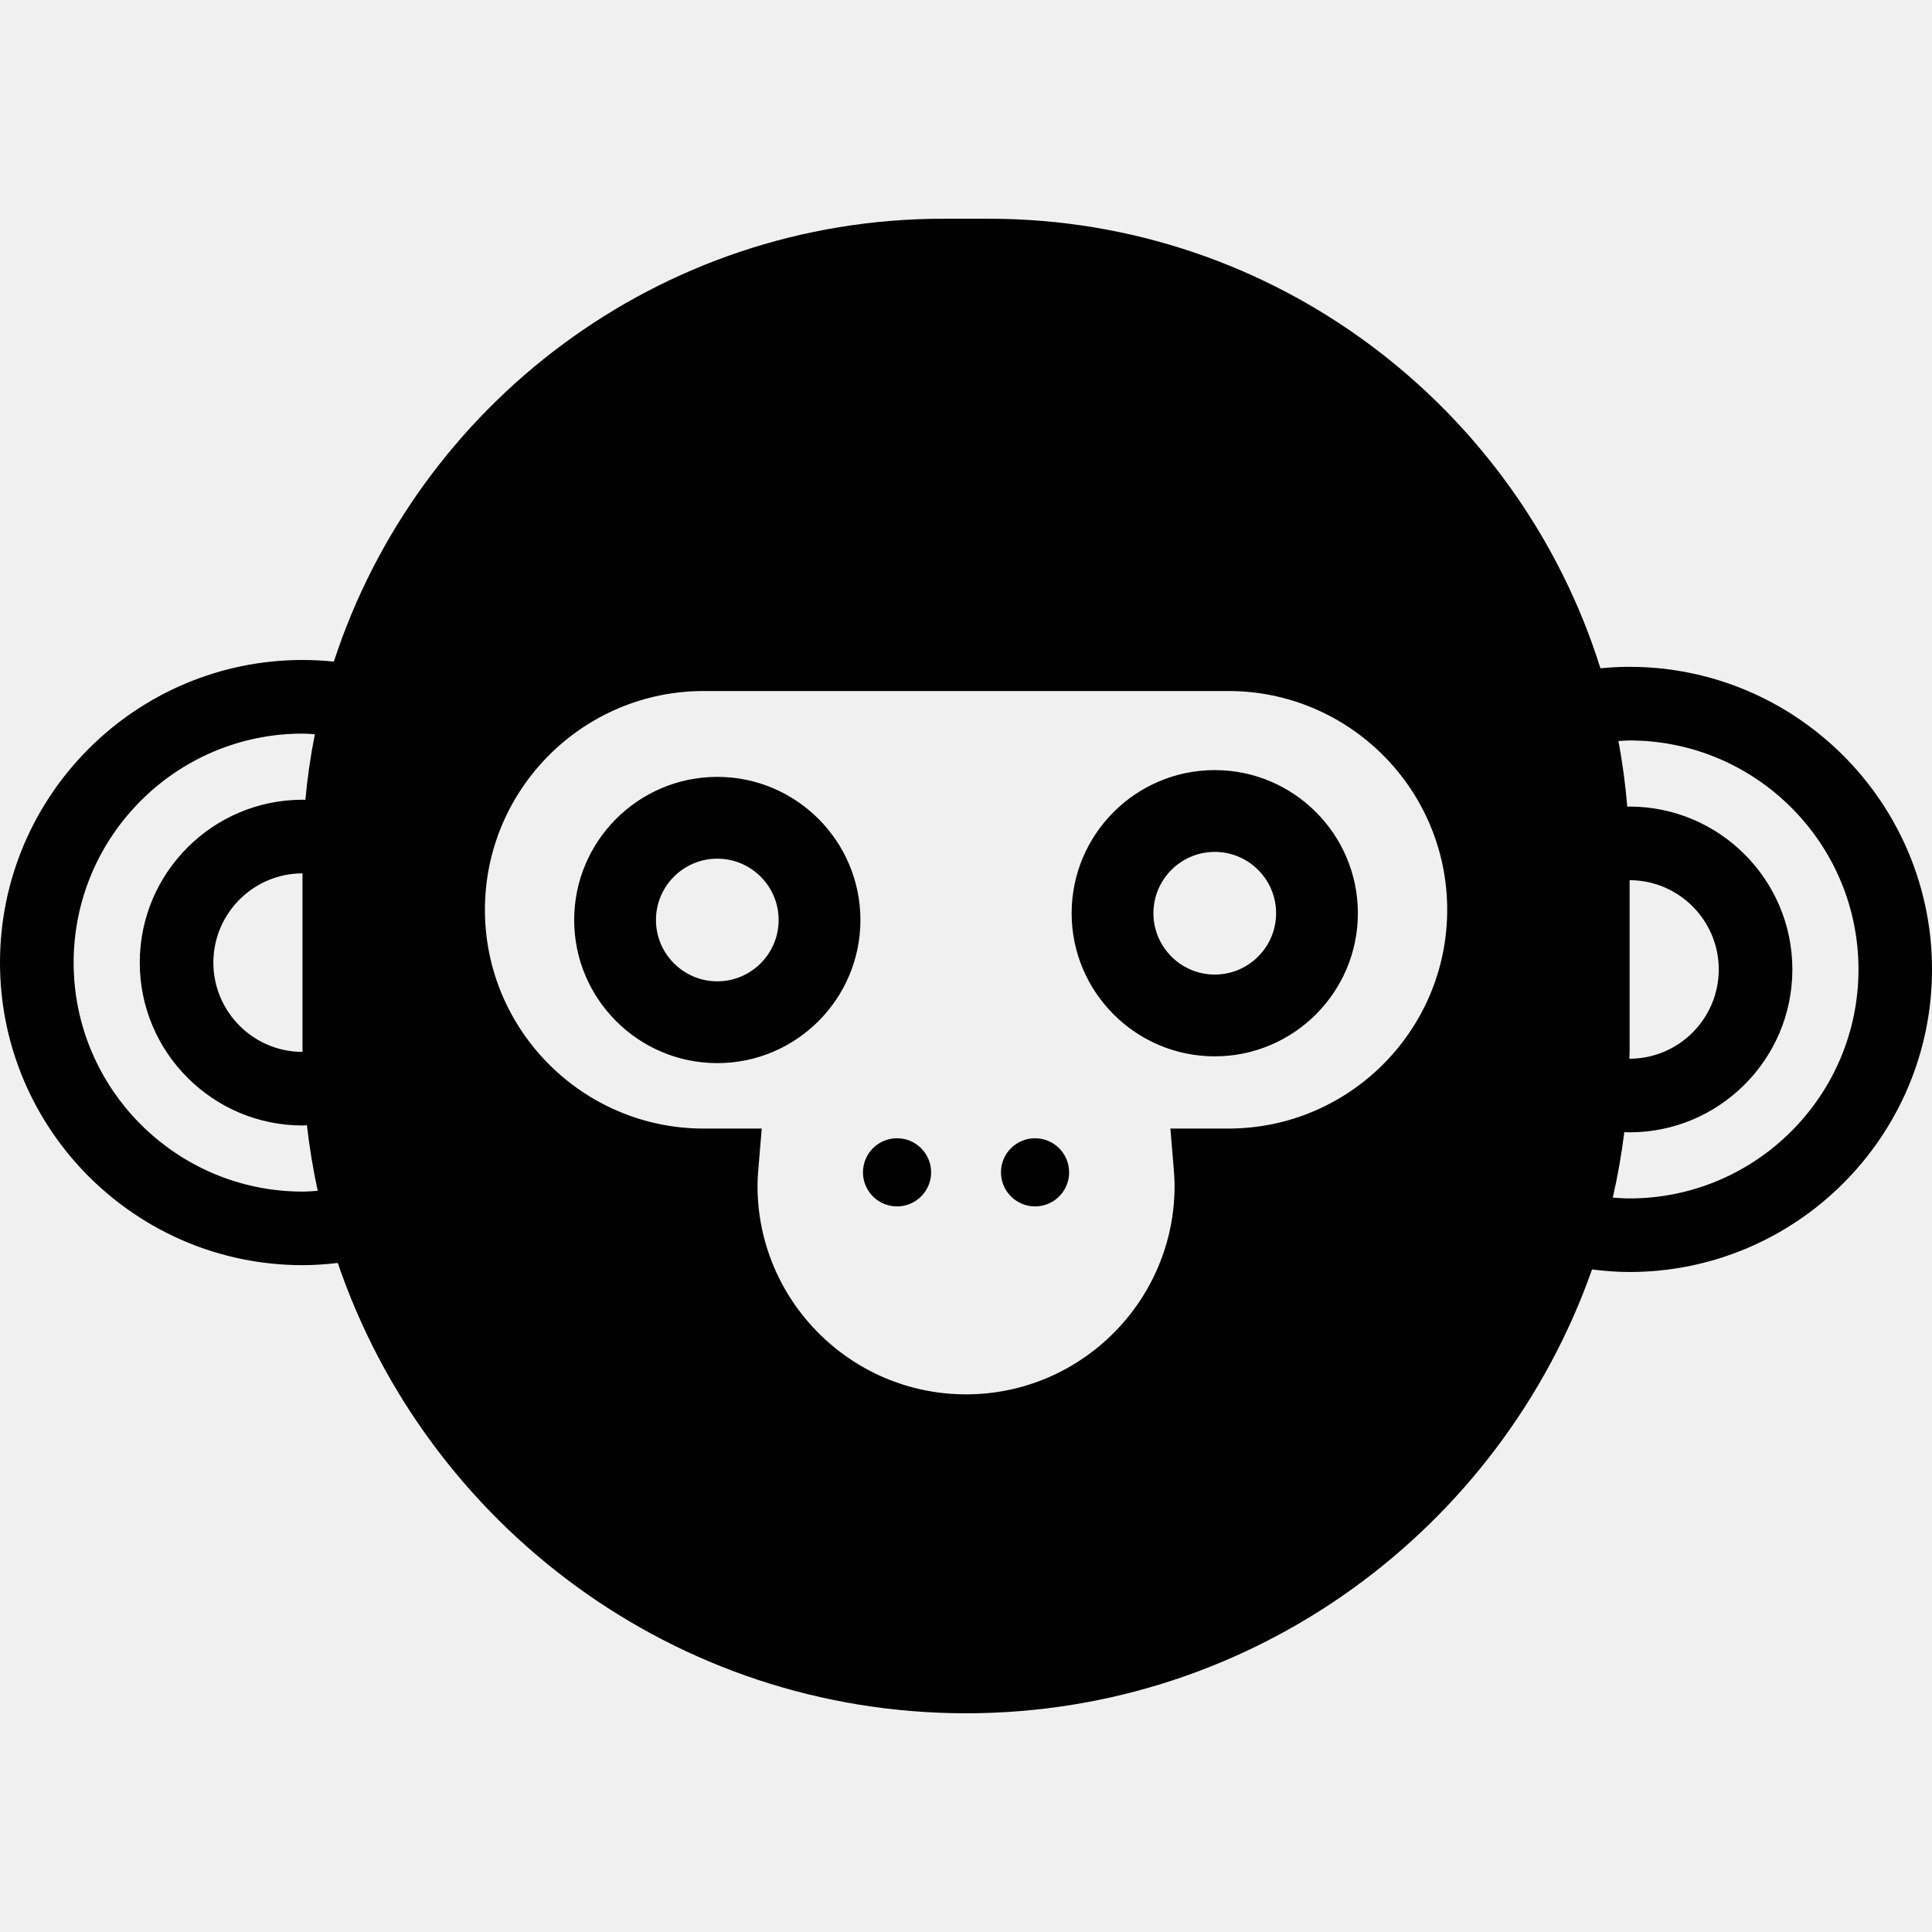
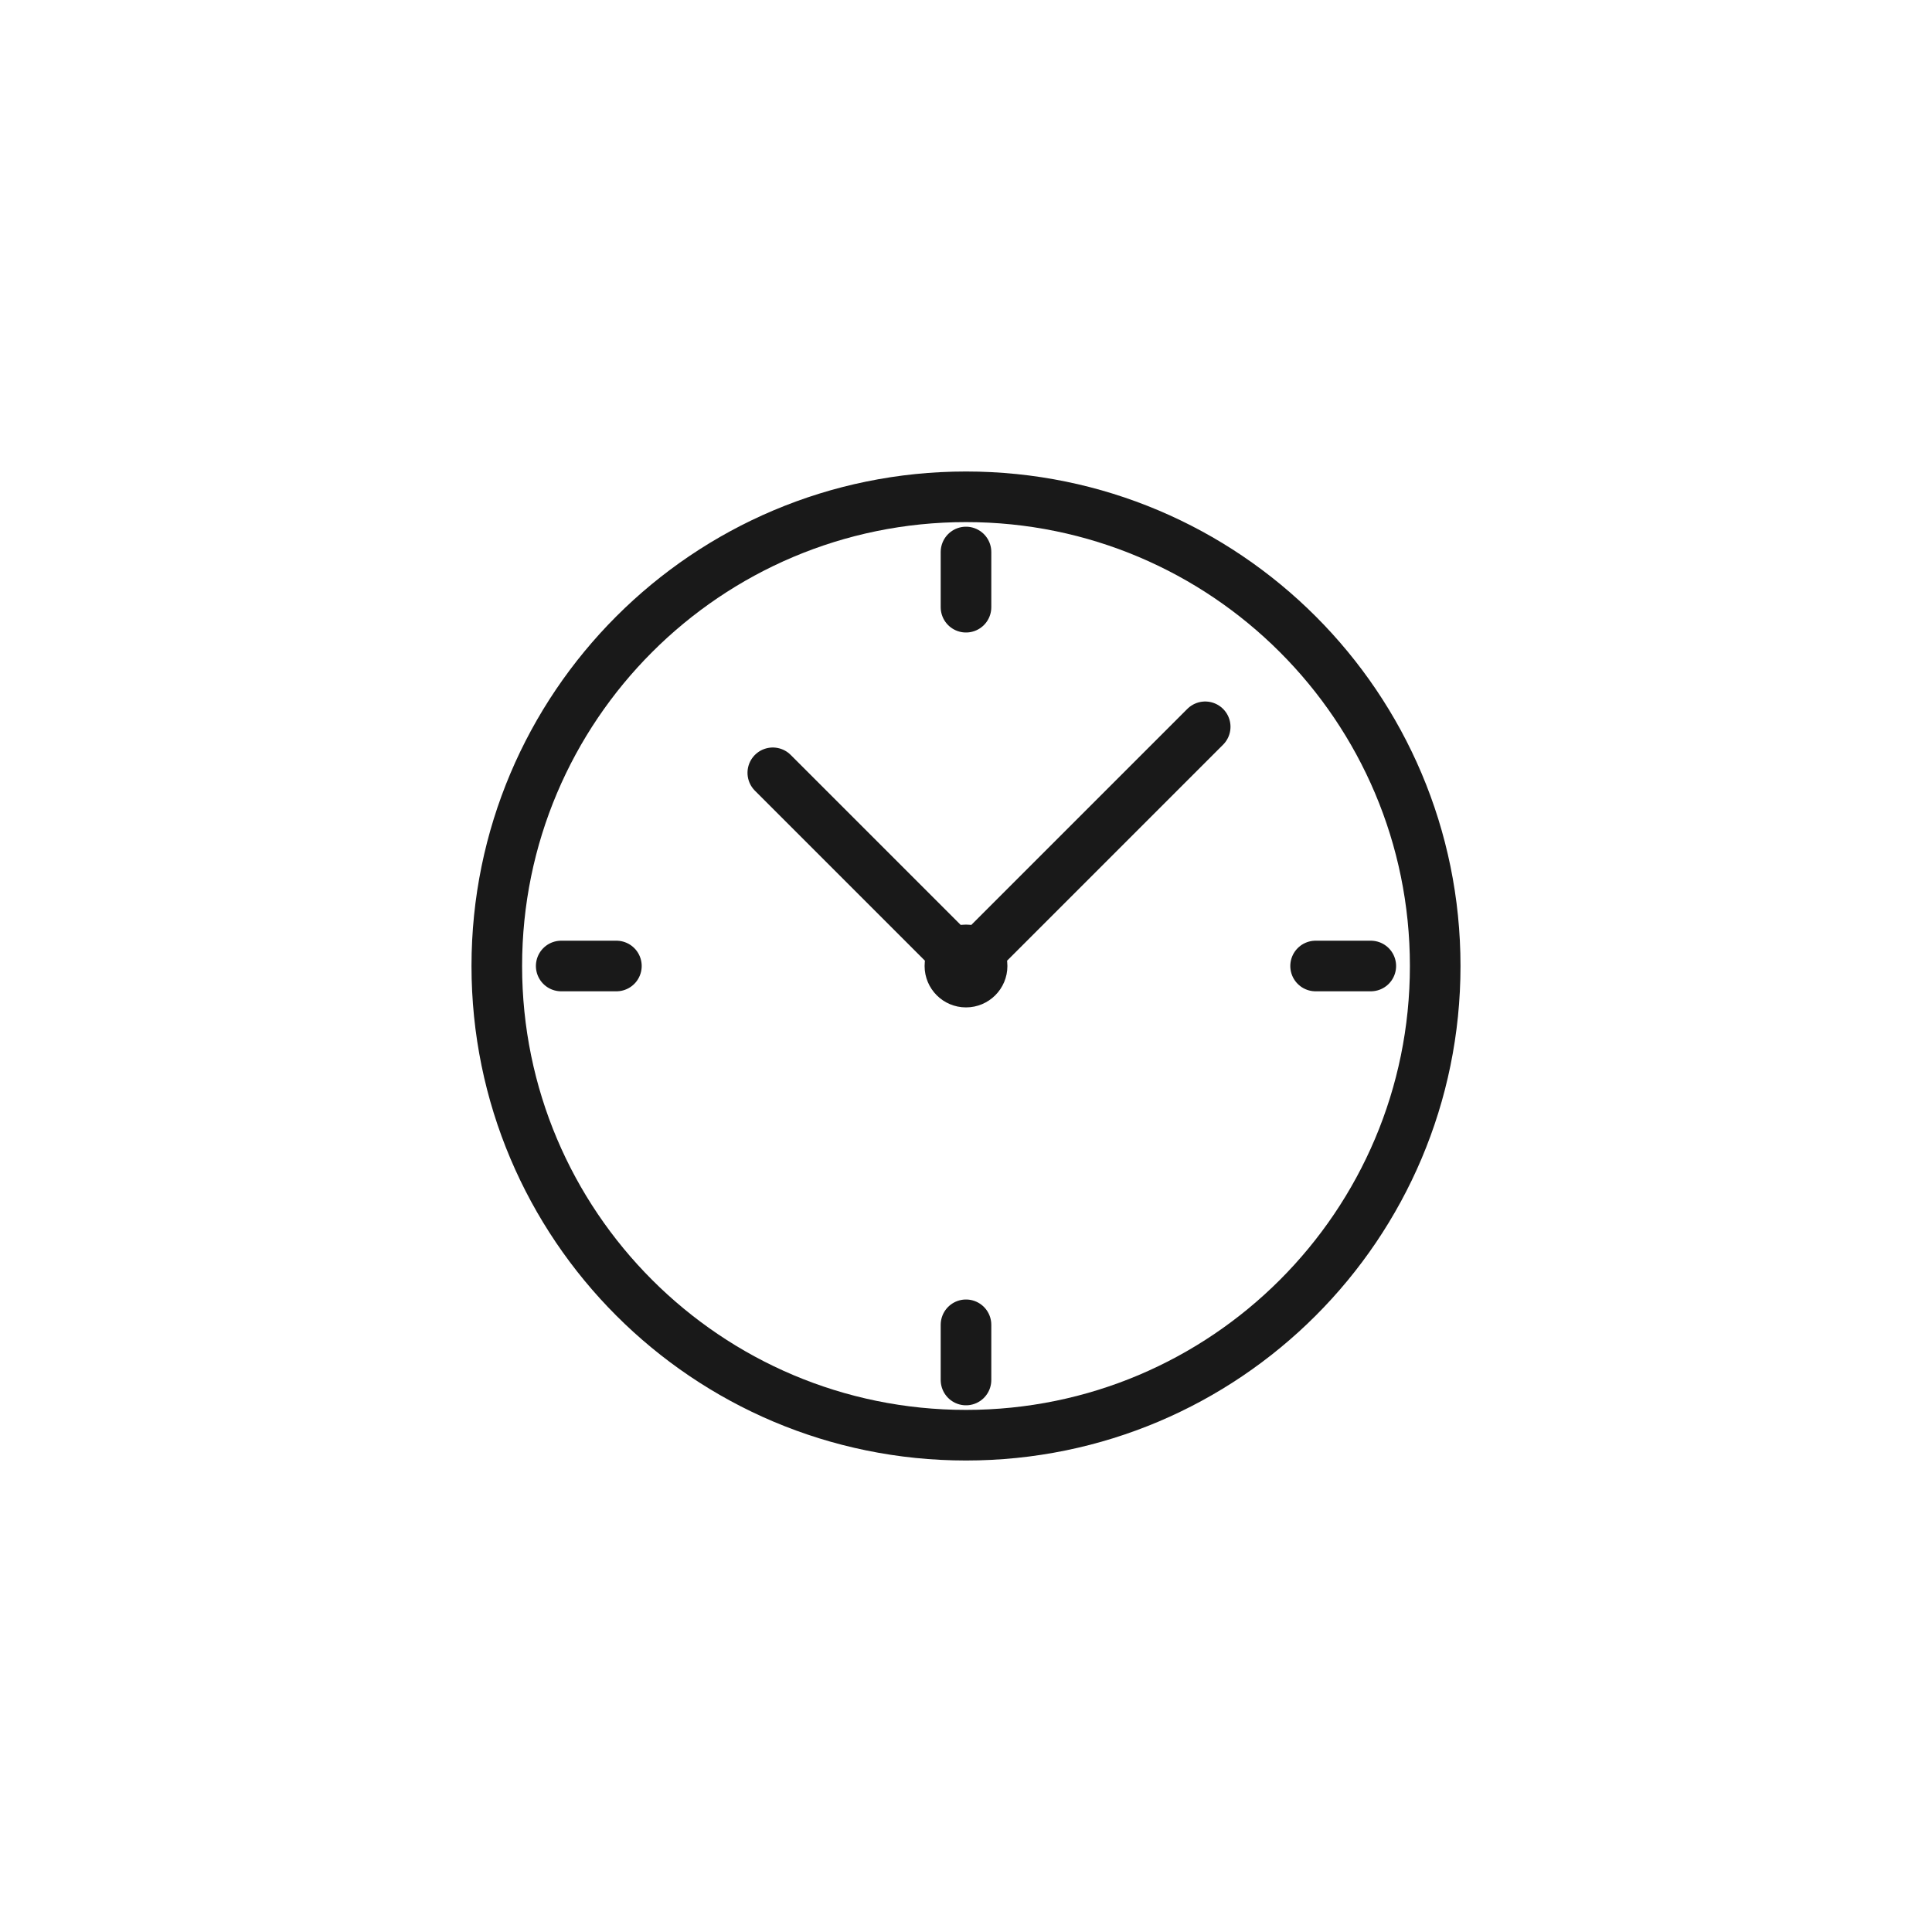
- <svg xmlns="http://www.w3.org/2000/svg" viewBox="0 0 512 512" fill="black">
-   <path d="M431.828 176.713 C429.23 176.713 426.667 176.863 424.131 177.106 C402.513 108.146 338.017 57.965 262.013 57.965 L249.998 57.965 C174.655 57.965 110.644 107.293 88.478 175.333 C85.748 175.055 82.982 174.901 80.186 174.901 C35.971 174.91 0 210.88 0 255.096 C0 299.312 35.97 335.282 80.186 335.282 C83.349 335.282 86.449 335.048 89.515 334.691 C113.113 404.008 178.804 454.035 256.003 454.035 C332.563 454.035 397.817 404.845 421.903 336.418 C425.158 336.824 428.458 337.093 431.819 337.093 C476.029 337.098 512 301.126 512 256.912 C512 212.697 476.03 176.717 431.814 176.717 Z M80.199 315.784 C46.737 315.784 19.514 288.565 19.514 255.099 C19.514 221.638 46.733 194.415 80.199 194.415 C81.297 194.415 82.364 194.525 83.445 194.578 C82.307 200.277 81.469 206.082 80.926 211.97 C80.684 211.965 80.441 211.934 80.199 211.934 C56.398 211.934 37.038 231.294 37.038 255.095 C37.038 278.896 56.398 298.264 80.199 298.264 C80.578 298.264 80.957 298.22 81.337 298.207 C82.007 304.091 82.969 309.887 84.204 315.582 C82.872 315.674 81.553 315.785 80.199 315.785 Z M80.177 278.764 C67.142 278.751 56.543 268.142 56.543 255.104 C56.543 242.07 67.138 231.47 80.163 231.449 L80.163 278.182 C80.159 278.376 80.176 278.57 80.176 278.765 Z M311.039 309.64 C311.163 311.167 311.277 312.697 311.277 314.254 C311.277 344.729 286.484 369.518 256.014 369.518 C225.544 369.518 200.75 344.724 200.75 314.254 C200.75 312.697 200.865 311.166 200.988 309.64 L201.866 299.081 L186.485 299.081 C154.519 299.081 128.508 273.079 128.508 241.104 C128.508 209.134 154.51 183.127 186.485 183.127 L325.545 183.127 C357.511 183.127 383.522 209.128 383.522 241.104 C383.522 273.073 357.52 299.081 325.545 299.081 L310.164 299.081 Z M431.828 317.598 C430.338 317.598 428.878 317.479 427.409 317.377 C428.71 311.687 429.729 305.896 430.465 300.016 C430.92 300.033 431.37 300.082 431.833 300.082 C455.634 300.082 474.994 280.719 474.994 256.913 C474.994 233.112 455.634 213.752 431.833 213.752 C431.634 213.752 431.44 213.779 431.242 213.779 C430.757 207.89 429.971 202.081 428.904 196.378 C429.883 196.334 430.845 196.228 431.833 196.228 C465.294 196.228 492.518 223.447 492.518 256.913 C492.513 290.374 465.294 317.598 431.828 317.598 Z M431.806 280.568 C431.82 279.77 431.868 278.98 431.868 278.186 L431.868 233.257 C444.898 233.279 455.489 243.878 455.489 256.912 C455.489 269.956 444.872 280.572 431.829 280.572 C431.824 280.572 431.815 280.568 431.807 280.568 Z M246.754 310.635 C246.77 313.872 245.053 316.869 242.253 318.492 C239.452 320.115 235.998 320.115 233.197 318.492 C230.397 316.869 228.68 313.872 228.696 310.635 C228.721 305.666 232.756 301.651 237.725 301.651 C242.694 301.651 246.729 305.666 246.754 310.635 M283.328 310.635 C283.345 313.872 281.627 316.869 278.827 318.492 C276.027 320.115 272.572 320.115 269.772 318.492 C266.972 316.869 265.254 313.872 265.27 310.635 C265.295 305.666 269.33 301.651 274.299 301.651 C279.268 301.651 283.303 305.666 283.328 310.635 M190.091 205.88 C169.179 205.88 152.162 222.897 152.162 243.81 C152.162 264.722 169.179 281.739 190.091 281.739 C211.004 281.739 228.021 264.722 228.021 243.81 C228.016 222.897 211.004 205.88 190.091 205.88 Z M190.091 260.063 C181.133 260.063 173.837 252.772 173.837 243.809 C173.837 234.845 181.128 227.554 190.091 227.554 C199.055 227.554 206.346 234.845 206.346 243.809 C206.346 252.772 199.055 260.063 190.091 260.063 Z M359.853 242.014 C359.853 221.102 342.837 204.085 321.924 204.085 C301.011 204.085 283.995 221.102 283.995 242.014 C283.995 262.927 301.011 279.944 321.924 279.944 C342.837 279.944 359.853 262.927 359.853 242.014 Z M321.924 258.269 C312.965 258.269 305.669 250.978 305.669 242.014 C305.669 233.051 312.961 225.76 321.924 225.76 C330.888 225.76 338.179 233.051 338.179 242.014 C338.179 250.978 330.892 258.269 321.924 258.269 Z" class="cls-1" />
+ <svg xmlns="http://www.w3.org/2000/svg" viewBox="0 0 420 420" width="420" height="420">
+   <rect width="420" height="420" fill="#ffffff" />
+   <g fill="none" stroke="#191919" stroke-width="11" stroke-linecap="round" stroke-linejoin="round">
+     <circle cx="210" cy="210" r="102" />
+     <path d="M210 120 L210 132 M298 210 L286 210 M210 300 L210 288 M122 210 L134 210" />
+     <path d="M210 210 L168 168 M210 210 L262 158" />
+     <circle cx="210" cy="210" r="9" fill="#191919" stroke="none" />
+   </g>
</svg>
